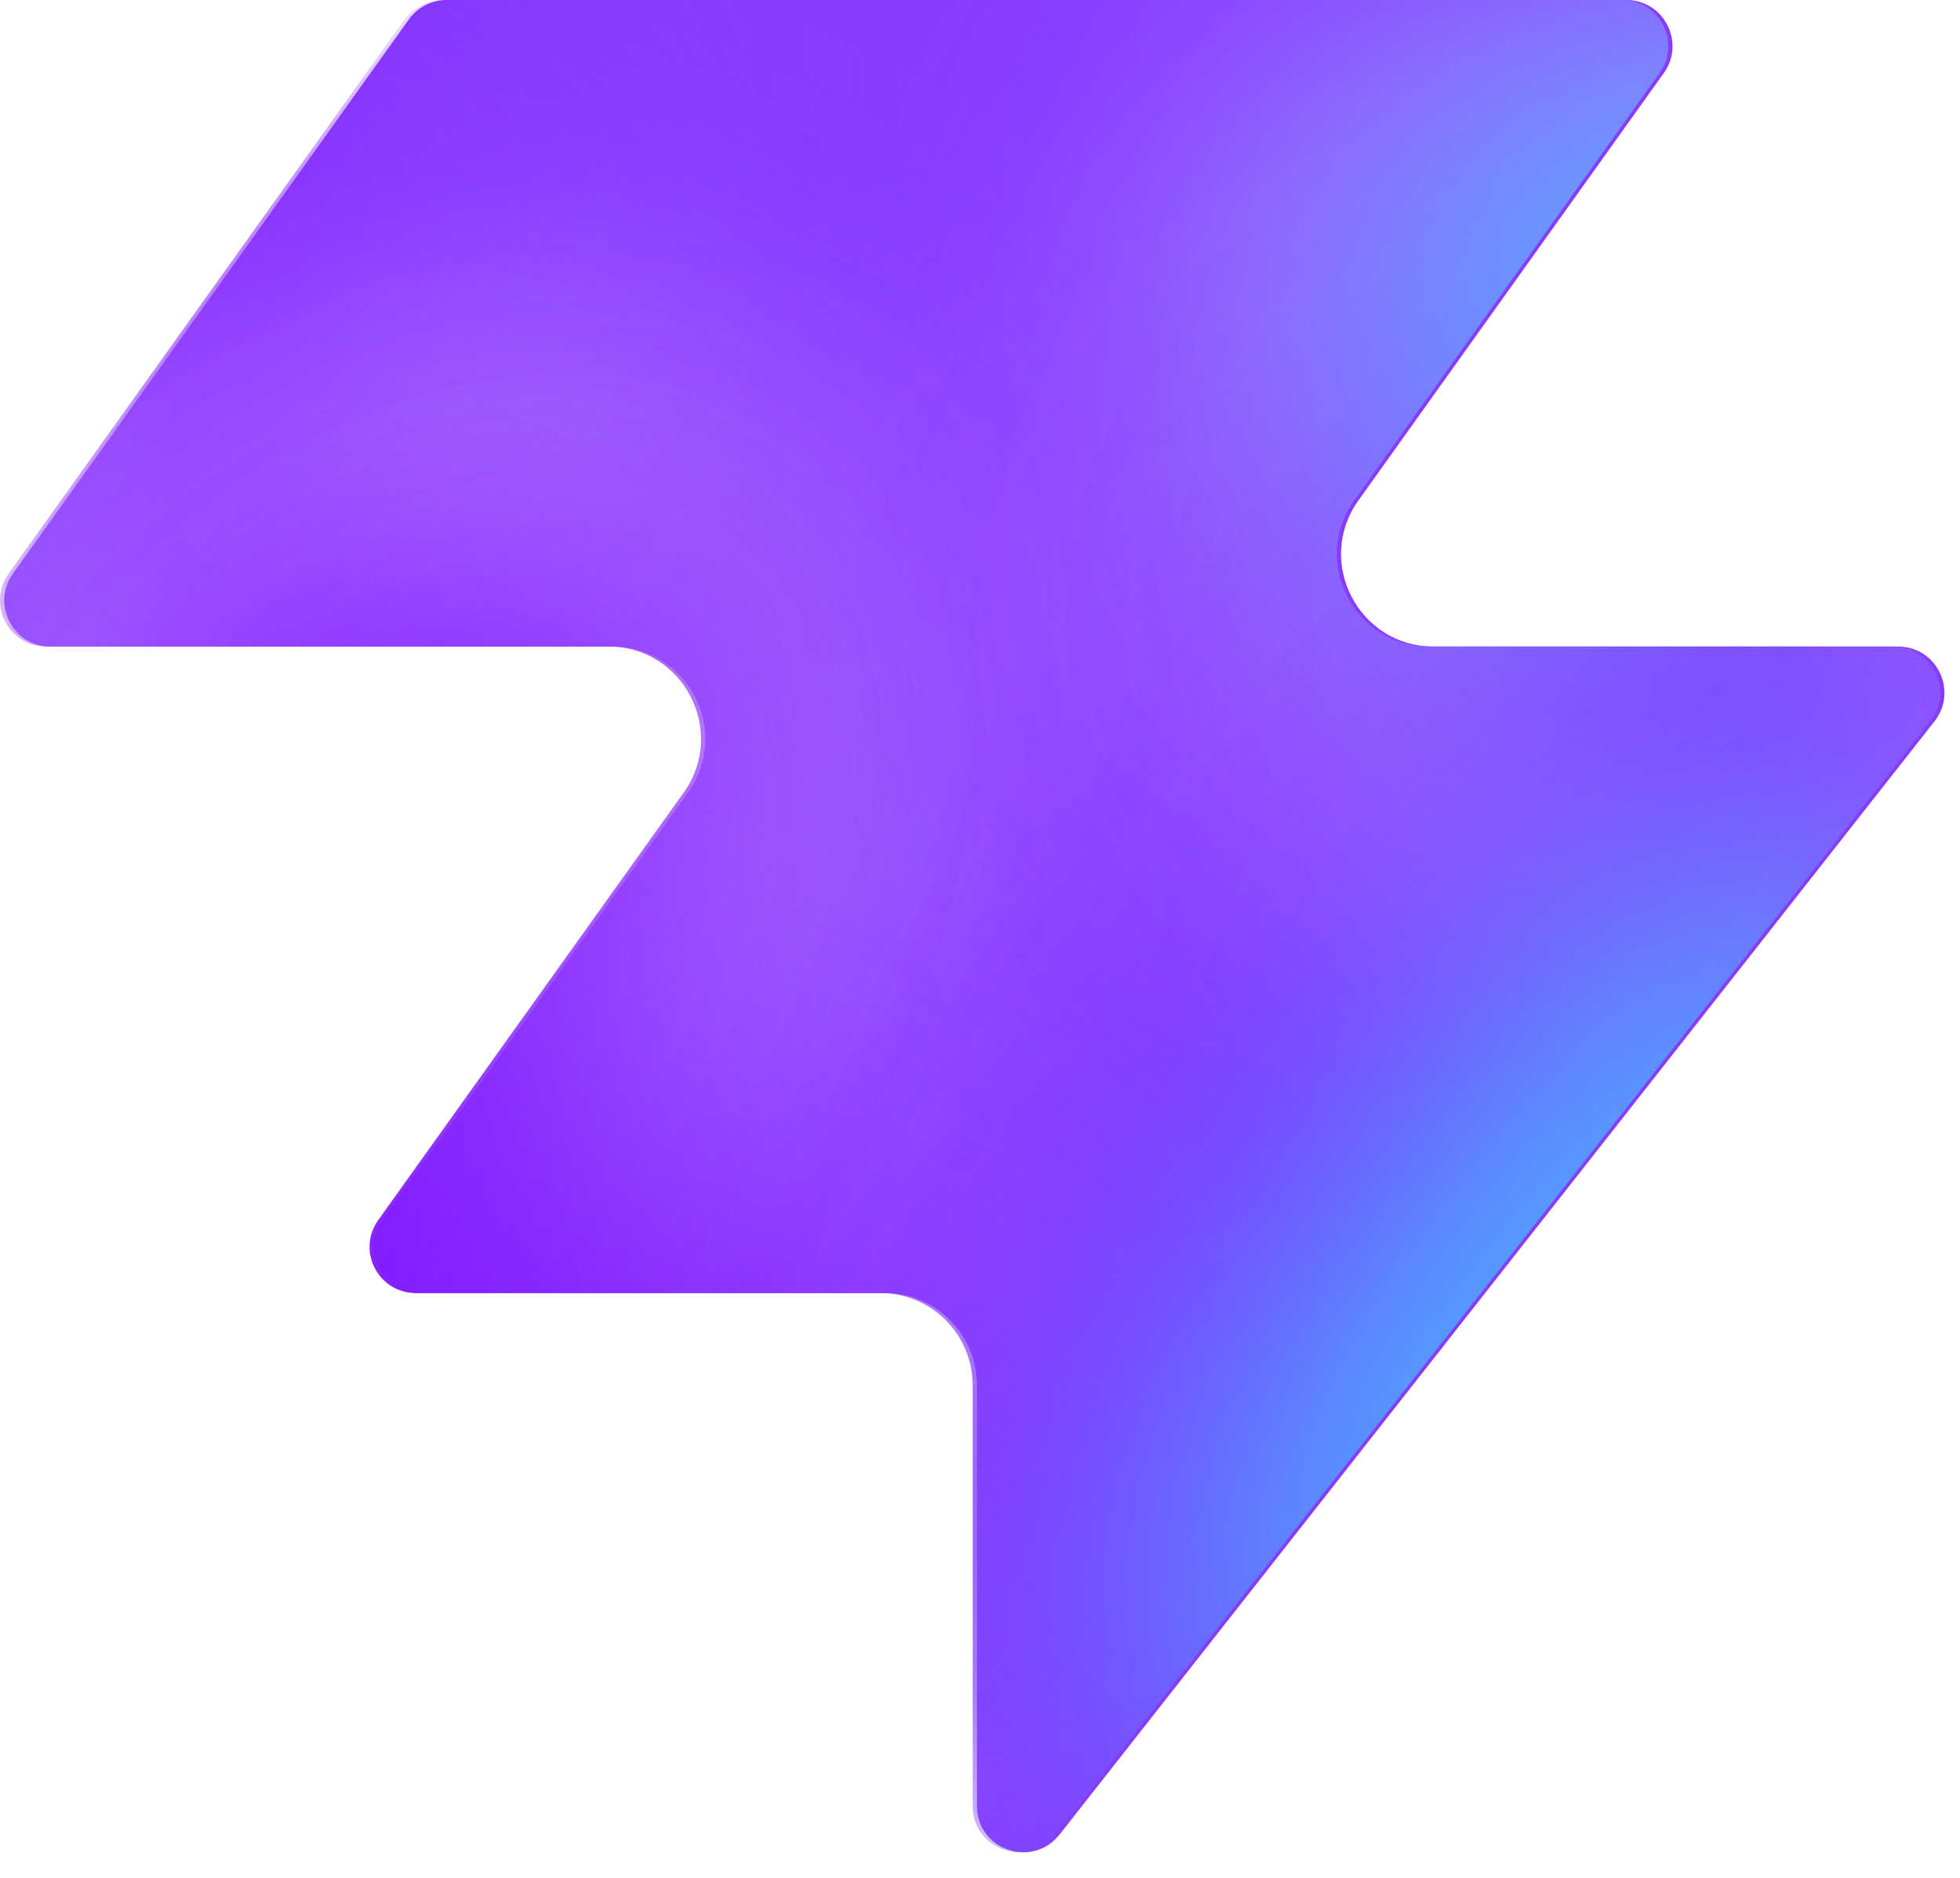
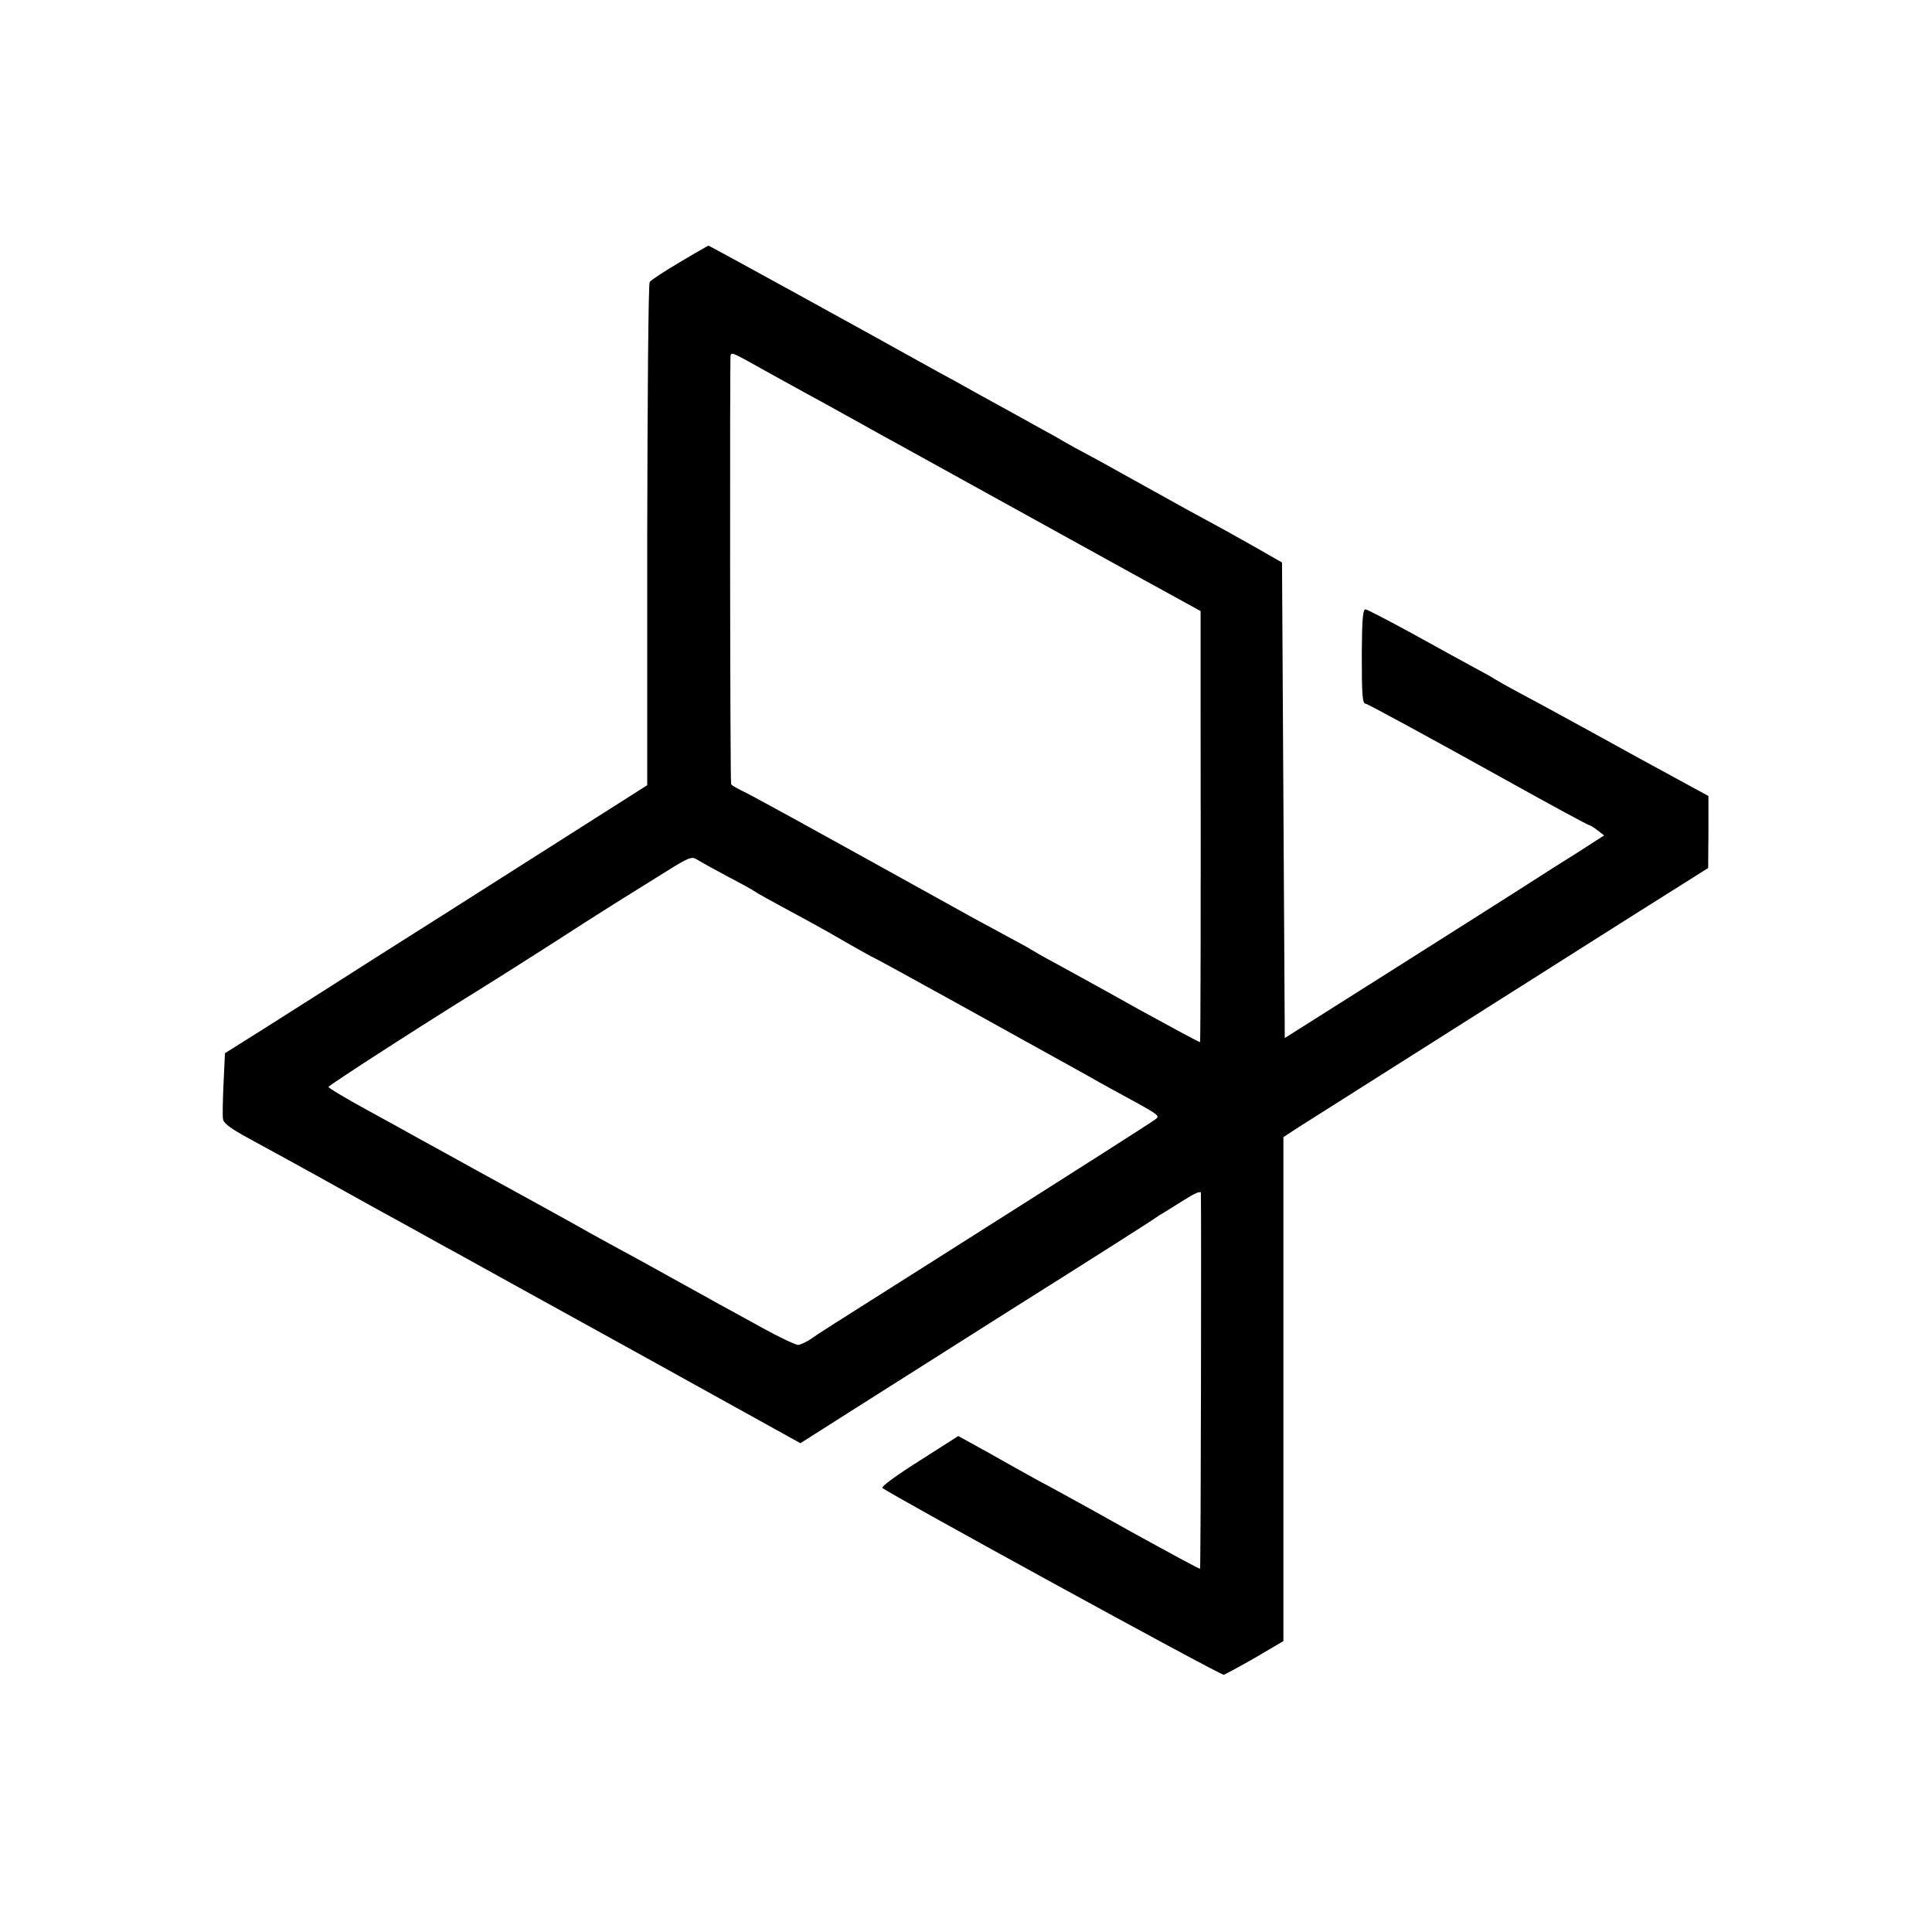
- <svg xmlns="http://www.w3.org/2000/svg" width="48" height="46" fill="none" viewBox="0 0 48 46">
-   <path fill="#863bff" d="M25.946 44.938c-.664.845-2.021.375-2.021-.698V33.937a2.26 2.26 0 0 0-2.262-2.262H10.287c-.92 0-1.456-1.04-.92-1.788l7.48-10.471c1.07-1.497 0-3.578-1.842-3.578H1.237c-.92 0-1.456-1.04-.92-1.788L10.013.474c.214-.297.556-.474.92-.474h28.894c.92 0 1.456 1.04.92 1.788l-7.48 10.471c-1.07 1.498 0 3.579 1.842 3.579h11.377c.943 0 1.473 1.088.89 1.83L25.947 44.94z" style="fill:#863bff;fill:color(display-p3 .525 .23 1);fill-opacity:1" />
-   <mask id="a" width="48" height="46" x="0" y="0" maskUnits="userSpaceOnUse" style="mask-type:alpha">
-     <path fill="#000" d="M25.842 44.938c-.664.844-2.021.375-2.021-.698V33.937a2.26 2.26 0 0 0-2.262-2.262H10.183c-.92 0-1.456-1.04-.92-1.788l7.48-10.471c1.07-1.498 0-3.579-1.842-3.579H1.133c-.92 0-1.456-1.04-.92-1.787L9.91.473c.214-.297.556-.474.92-.474h28.894c.92 0 1.456 1.04.92 1.788l-7.48 10.471c-1.07 1.498 0 3.578 1.842 3.578h11.377c.943 0 1.473 1.088.89 1.832L25.843 44.94z" style="fill:#000;fill-opacity:1" />
-   </mask>
-   <g mask="url(#a)">
-     <g filter="url(#b)">
-       <ellipse cx="5.508" cy="14.704" fill="#ede6ff" rx="5.508" ry="14.704" style="fill:#ede6ff;fill:color(display-p3 .927 .903 1);fill-opacity:1" transform="matrix(.00324 1 1 -.00324 -4.47 31.516)" />
-     </g>
-     <g filter="url(#c)">
-       <ellipse cx="10.399" cy="29.851" fill="#ede6ff" rx="10.399" ry="29.851" style="fill:#ede6ff;fill:color(display-p3 .927 .903 1);fill-opacity:1" transform="matrix(.00324 1 1 -.00324 -39.328 7.883)" />
-     </g>
-     <g filter="url(#d)">
-       <ellipse cx="5.508" cy="30.487" fill="#7e14ff" rx="5.508" ry="30.487" style="fill:#7e14ff;fill:color(display-p3 .492 .077 1);fill-opacity:1" transform="rotate(89.814 -25.913 -14.639)scale(1 -1)" />
-     </g>
-     <g filter="url(#e)">
-       <ellipse cx="5.508" cy="30.599" fill="#7e14ff" rx="5.508" ry="30.599" style="fill:#7e14ff;fill:color(display-p3 .492 .077 1);fill-opacity:1" transform="rotate(89.814 -32.644 -3.334)scale(1 -1)" />
-     </g>
-     <g filter="url(#f)">
-       <ellipse cx="5.508" cy="30.599" fill="#7e14ff" rx="5.508" ry="30.599" style="fill:#7e14ff;fill:color(display-p3 .492 .077 1);fill-opacity:1" transform="matrix(.00324 1 1 -.00324 -34.34 30.47)" />
-     </g>
-     <g filter="url(#g)">
-       <ellipse cx="14.072" cy="22.078" fill="#ede6ff" rx="14.072" ry="22.078" style="fill:#ede6ff;fill:color(display-p3 .927 .903 1);fill-opacity:1" transform="rotate(93.35 24.506 48.493)scale(-1 1)" />
-     </g>
-     <g filter="url(#h)">
-       <ellipse cx="3.47" cy="21.501" fill="#7e14ff" rx="3.47" ry="21.501" style="fill:#7e14ff;fill:color(display-p3 .492 .077 1);fill-opacity:1" transform="rotate(89.009 28.708 47.59)scale(-1 1)" />
-     </g>
-     <g filter="url(#i)">
-       <ellipse cx="3.47" cy="21.501" fill="#7e14ff" rx="3.47" ry="21.501" style="fill:#7e14ff;fill:color(display-p3 .492 .077 1);fill-opacity:1" transform="rotate(89.009 28.708 47.59)scale(-1 1)" />
-     </g>
-     <g filter="url(#j)">
-       <ellipse cx=".387" cy="8.972" fill="#7e14ff" rx="4.407" ry="29.108" style="fill:#7e14ff;fill:color(display-p3 .492 .077 1);fill-opacity:1" transform="rotate(39.51 .387 8.972)" />
-     </g>
-     <g filter="url(#k)">
-       <ellipse cx="47.523" cy="-6.092" fill="#7e14ff" rx="4.407" ry="29.108" style="fill:#7e14ff;fill:color(display-p3 .492 .077 1);fill-opacity:1" transform="rotate(37.892 47.523 -6.092)" />
-     </g>
-     <g filter="url(#l)">
-       <ellipse cx="41.412" cy="6.333" fill="#47bfff" rx="5.971" ry="9.665" style="fill:#47bfff;fill:color(display-p3 .28 .748 1);fill-opacity:1" transform="rotate(37.892 41.412 6.333)" />
-     </g>
-     <g filter="url(#m)">
-       <ellipse cx="-1.879" cy="38.332" fill="#7e14ff" rx="4.407" ry="29.108" style="fill:#7e14ff;fill:color(display-p3 .492 .077 1);fill-opacity:1" transform="rotate(37.892 -1.88 38.332)" />
-     </g>
-     <g filter="url(#n)">
-       <ellipse cx="-1.879" cy="38.332" fill="#7e14ff" rx="4.407" ry="29.108" style="fill:#7e14ff;fill:color(display-p3 .492 .077 1);fill-opacity:1" transform="rotate(37.892 -1.88 38.332)" />
-     </g>
-     <g filter="url(#o)">
-       <ellipse cx="35.651" cy="29.907" fill="#7e14ff" rx="4.407" ry="29.108" style="fill:#7e14ff;fill:color(display-p3 .492 .077 1);fill-opacity:1" transform="rotate(37.892 35.651 29.907)" />
-     </g>
-     <g filter="url(#p)">
-       <ellipse cx="38.418" cy="32.4" fill="#47bfff" rx="5.971" ry="15.297" style="fill:#47bfff;fill:color(display-p3 .28 .748 1);fill-opacity:1" transform="rotate(37.892 38.418 32.4)" />
-     </g>
-   </g>
-   <defs>
-     <filter id="b" width="60.045" height="41.654" x="-19.77" y="16.149" color-interpolation-filters="sRGB" filterUnits="userSpaceOnUse">
-       <feFlood flood-opacity="0" result="BackgroundImageFix" />
-       <feBlend in="SourceGraphic" in2="BackgroundImageFix" result="shape" />
-       <feGaussianBlur result="effect1_foregroundBlur_2002_17158" stdDeviation="7.659" />
-     </filter>
-     <filter id="c" width="90.34" height="51.437" x="-54.613" y="-7.533" color-interpolation-filters="sRGB" filterUnits="userSpaceOnUse">
-       <feFlood flood-opacity="0" result="BackgroundImageFix" />
-       <feBlend in="SourceGraphic" in2="BackgroundImageFix" result="shape" />
-       <feGaussianBlur result="effect1_foregroundBlur_2002_17158" stdDeviation="7.659" />
-     </filter>
-     <filter id="d" width="79.355" height="29.4" x="-49.64" y="2.03" color-interpolation-filters="sRGB" filterUnits="userSpaceOnUse">
-       <feFlood flood-opacity="0" result="BackgroundImageFix" />
-       <feBlend in="SourceGraphic" in2="BackgroundImageFix" result="shape" />
-       <feGaussianBlur result="effect1_foregroundBlur_2002_17158" stdDeviation="4.596" />
-     </filter>
-     <filter id="e" width="79.579" height="29.4" x="-45.045" y="20.029" color-interpolation-filters="sRGB" filterUnits="userSpaceOnUse">
-       <feFlood flood-opacity="0" result="BackgroundImageFix" />
-       <feBlend in="SourceGraphic" in2="BackgroundImageFix" result="shape" />
-       <feGaussianBlur result="effect1_foregroundBlur_2002_17158" stdDeviation="4.596" />
-     </filter>
-     <filter id="f" width="79.579" height="29.4" x="-43.513" y="21.178" color-interpolation-filters="sRGB" filterUnits="userSpaceOnUse">
-       <feFlood flood-opacity="0" result="BackgroundImageFix" />
-       <feBlend in="SourceGraphic" in2="BackgroundImageFix" result="shape" />
-       <feGaussianBlur result="effect1_foregroundBlur_2002_17158" stdDeviation="4.596" />
-     </filter>
-     <filter id="g" width="74.749" height="58.852" x="15.756" y="-17.901" color-interpolation-filters="sRGB" filterUnits="userSpaceOnUse">
-       <feFlood flood-opacity="0" result="BackgroundImageFix" />
-       <feBlend in="SourceGraphic" in2="BackgroundImageFix" result="shape" />
-       <feGaussianBlur result="effect1_foregroundBlur_2002_17158" stdDeviation="7.659" />
-     </filter>
-     <filter id="h" width="61.377" height="25.362" x="23.548" y="2.284" color-interpolation-filters="sRGB" filterUnits="userSpaceOnUse">
-       <feFlood flood-opacity="0" result="BackgroundImageFix" />
-       <feBlend in="SourceGraphic" in2="BackgroundImageFix" result="shape" />
-       <feGaussianBlur result="effect1_foregroundBlur_2002_17158" stdDeviation="4.596" />
-     </filter>
-     <filter id="i" width="61.377" height="25.362" x="23.548" y="2.284" color-interpolation-filters="sRGB" filterUnits="userSpaceOnUse">
-       <feFlood flood-opacity="0" result="BackgroundImageFix" />
-       <feBlend in="SourceGraphic" in2="BackgroundImageFix" result="shape" />
-       <feGaussianBlur result="effect1_foregroundBlur_2002_17158" stdDeviation="4.596" />
-     </filter>
-     <filter id="j" width="56.045" height="63.649" x="-27.636" y="-22.853" color-interpolation-filters="sRGB" filterUnits="userSpaceOnUse">
-       <feFlood flood-opacity="0" result="BackgroundImageFix" />
-       <feBlend in="SourceGraphic" in2="BackgroundImageFix" result="shape" />
-       <feGaussianBlur result="effect1_foregroundBlur_2002_17158" stdDeviation="4.596" />
-     </filter>
-     <filter id="k" width="54.814" height="64.646" x="20.116" y="-38.415" color-interpolation-filters="sRGB" filterUnits="userSpaceOnUse">
-       <feFlood flood-opacity="0" result="BackgroundImageFix" />
-       <feBlend in="SourceGraphic" in2="BackgroundImageFix" result="shape" />
-       <feGaussianBlur result="effect1_foregroundBlur_2002_17158" stdDeviation="4.596" />
-     </filter>
-     <filter id="l" width="33.541" height="35.313" x="24.641" y="-11.323" color-interpolation-filters="sRGB" filterUnits="userSpaceOnUse">
-       <feFlood flood-opacity="0" result="BackgroundImageFix" />
-       <feBlend in="SourceGraphic" in2="BackgroundImageFix" result="shape" />
-       <feGaussianBlur result="effect1_foregroundBlur_2002_17158" stdDeviation="4.596" />
-     </filter>
-     <filter id="m" width="54.814" height="64.646" x="-29.286" y="6.009" color-interpolation-filters="sRGB" filterUnits="userSpaceOnUse">
-       <feFlood flood-opacity="0" result="BackgroundImageFix" />
-       <feBlend in="SourceGraphic" in2="BackgroundImageFix" result="shape" />
-       <feGaussianBlur result="effect1_foregroundBlur_2002_17158" stdDeviation="4.596" />
-     </filter>
-     <filter id="n" width="54.814" height="64.646" x="-29.286" y="6.009" color-interpolation-filters="sRGB" filterUnits="userSpaceOnUse">
-       <feFlood flood-opacity="0" result="BackgroundImageFix" />
-       <feBlend in="SourceGraphic" in2="BackgroundImageFix" result="shape" />
-       <feGaussianBlur result="effect1_foregroundBlur_2002_17158" stdDeviation="4.596" />
-     </filter>
-     <filter id="o" width="54.814" height="64.646" x="8.244" y="-2.416" color-interpolation-filters="sRGB" filterUnits="userSpaceOnUse">
-       <feFlood flood-opacity="0" result="BackgroundImageFix" />
-       <feBlend in="SourceGraphic" in2="BackgroundImageFix" result="shape" />
-       <feGaussianBlur result="effect1_foregroundBlur_2002_17158" stdDeviation="4.596" />
-     </filter>
-     <filter id="p" width="39.409" height="43.623" x="18.713" y="10.588" color-interpolation-filters="sRGB" filterUnits="userSpaceOnUse">
-       <feFlood flood-opacity="0" result="BackgroundImageFix" />
-       <feBlend in="SourceGraphic" in2="BackgroundImageFix" result="shape" />
-       <feGaussianBlur result="effect1_foregroundBlur_2002_17158" stdDeviation="4.596" />
-     </filter>
-   </defs>
+ <svg xmlns="http://www.w3.org/2000/svg" width="933.333" height="933.333" viewBox="0 0 700 700">
+   <path d="M246.3 95c-5.6 3.3-10.5 6.5-10.9 7.2-.5.7-.8 42-.9 91.8v90.5L216.4 296c-9.9 6.3-34 21.6-53.5 34-19.5 12.3-39.4 25-44.4 28.2-4.9 3.1-15.3 9.7-23 14.6l-14 8.8-.5 10.9c-.3 6.1-.4 11.9-.2 13 .2 1.5 3.1 3.6 9.4 7 11.3 6.2 18.9 10.3 24.8 13.6 2.5 1.4 11.7 6.5 20.5 11.4 8.8 4.8 18 9.9 20.5 11.3s7 3.9 10 5.5c3 1.7 32.2 17.8 64.8 35.8l59.2 32.8 20-12.7c28.9-18.3 42.9-27.2 56.5-35.8 26.4-16.6 51.1-32.3 52.1-33.1.5-.4 1.9-1.3 3-1.9 1-.6 4.5-2.8 7.7-4.8 3.5-2.2 5.7-3.2 5.8-2.4.2 4.5 0 136-.3 136.2-.1.2-11.5-6-25.3-13.6-13.7-7.7-28.6-15.9-33-18.2-4.4-2.4-12.8-7.1-18.6-10.4l-10.7-5.9-14.1 9c-7.8 4.9-13.9 9.3-13.4 9.8 2 1.9 122.6 68 123.7 67.7.6-.2 5.8-3 11.4-6.2l10.2-6V412l5.2-3.4c27.2-17.2 96.1-60.9 119.5-75.7l29.2-18.4.1-13v-13.1l-23.7-12.9c-13-7.2-26.4-14.5-29.7-16.3-3.4-1.9-9.9-5.4-14.6-7.9s-8.9-4.9-9.5-5.3c-.5-.4-3.9-2.3-7.5-4.2-3.6-2-13.6-7.4-22.2-12.2-8.6-4.7-16.3-8.7-17-8.8-1-.2-1.3 3.2-1.4 15.7 0 15.9.2 18.5 1.5 18.5.6 0 26.1 13.9 49.1 26.7 17.8 9.9 31.4 17.3 31.9 17.3.3 0 1.7.9 3 1.9l2.3 1.8-9.8 6.3c-5.5 3.4-11.7 7.4-13.9 8.8s-5.6 3.6-7.5 4.8-21.7 13.8-44 27.9l-40.5 25.6-.5-86.2-.5-86.1-10.5-6c-5.8-3.3-14.3-8-19-10.5s-14.1-7.8-21-11.6-15.4-8.6-19-10.5-7.8-4.2-9.5-5.2c-1.6-1-5.2-3-8-4.5-2.7-1.5-6.8-3.8-9-5s-8.5-4.7-14-7.7c-5.5-3.1-12-6.7-14.5-8-31.6-17.6-83-45.8-83.3-45.8-.1 0-4.9 2.7-10.4 6m33.4 40.7c7.6 4.2 16.3 9 19.3 10.6 3 1.7 8.9 4.9 13 7.2s10 5.6 13 7.2c6 3.3 48.5 26.8 59 32.6 3.6 2 16.5 9.1 28.8 15.9l22.2 12.2V256c.1 70.3 0 121.3-.2 121.6-.2.1-10.2-5.3-22.4-12-12.1-6.8-25.6-14.2-30-16.6-4.3-2.3-8.3-4.6-8.9-5-.5-.4-4.4-2.5-8.5-4.7s-9.5-5.2-12-6.5c-65.8-36.5-81.3-45-84.4-46.4-2-1-3.7-2-3.7-2.3-.4-1.5-.5-154.7-.2-155.4.6-1.1.3-1.2 15 7m-16.2 181.8c5 2.6 9.5 5.1 10 5.5 1 .7 2.7 1.7 19 10.5 3.9 2.1 10.8 6 15.4 8.7 4.6 2.6 8.5 4.8 8.7 4.8s14.4 7.8 31.6 17.3c17.2 9.6 33.8 18.7 36.8 20.4s7.1 3.9 9 5 6.2 3.5 9.5 5.3c17.3 9.4 17 9.2 14.9 10.7-1.9 1.4-21.3 13.8-78.9 50.3-41.4 26.2-42.7 27-45.8 29.2-1.5 1-3.6 2-4.5 2.1-.9 0-6.9-2.8-13.2-6.3s-13.3-7.3-15.5-8.5-6.2-3.5-9-5c-2.7-1.5-11.5-6.4-19.5-10.8-8-4.3-16.3-8.9-18.5-10.1-2.2-1.3-13.2-7.4-24.5-13.6s-23-12.6-26-14.3-8-4.4-11.1-6.1c-3-1.7-11.7-6.5-19.2-10.6s-13.7-7.8-13.7-8.2c0-.5 35.3-23.3 54-34.8 5.5-3.4 28.7-18.1 38.5-24.5 8-5.1 12.7-8.1 29.8-18.7 8.2-5.1 9.3-5.6 11.2-4.4 1.1.7 6.1 3.5 11 6.1" />
</svg>
